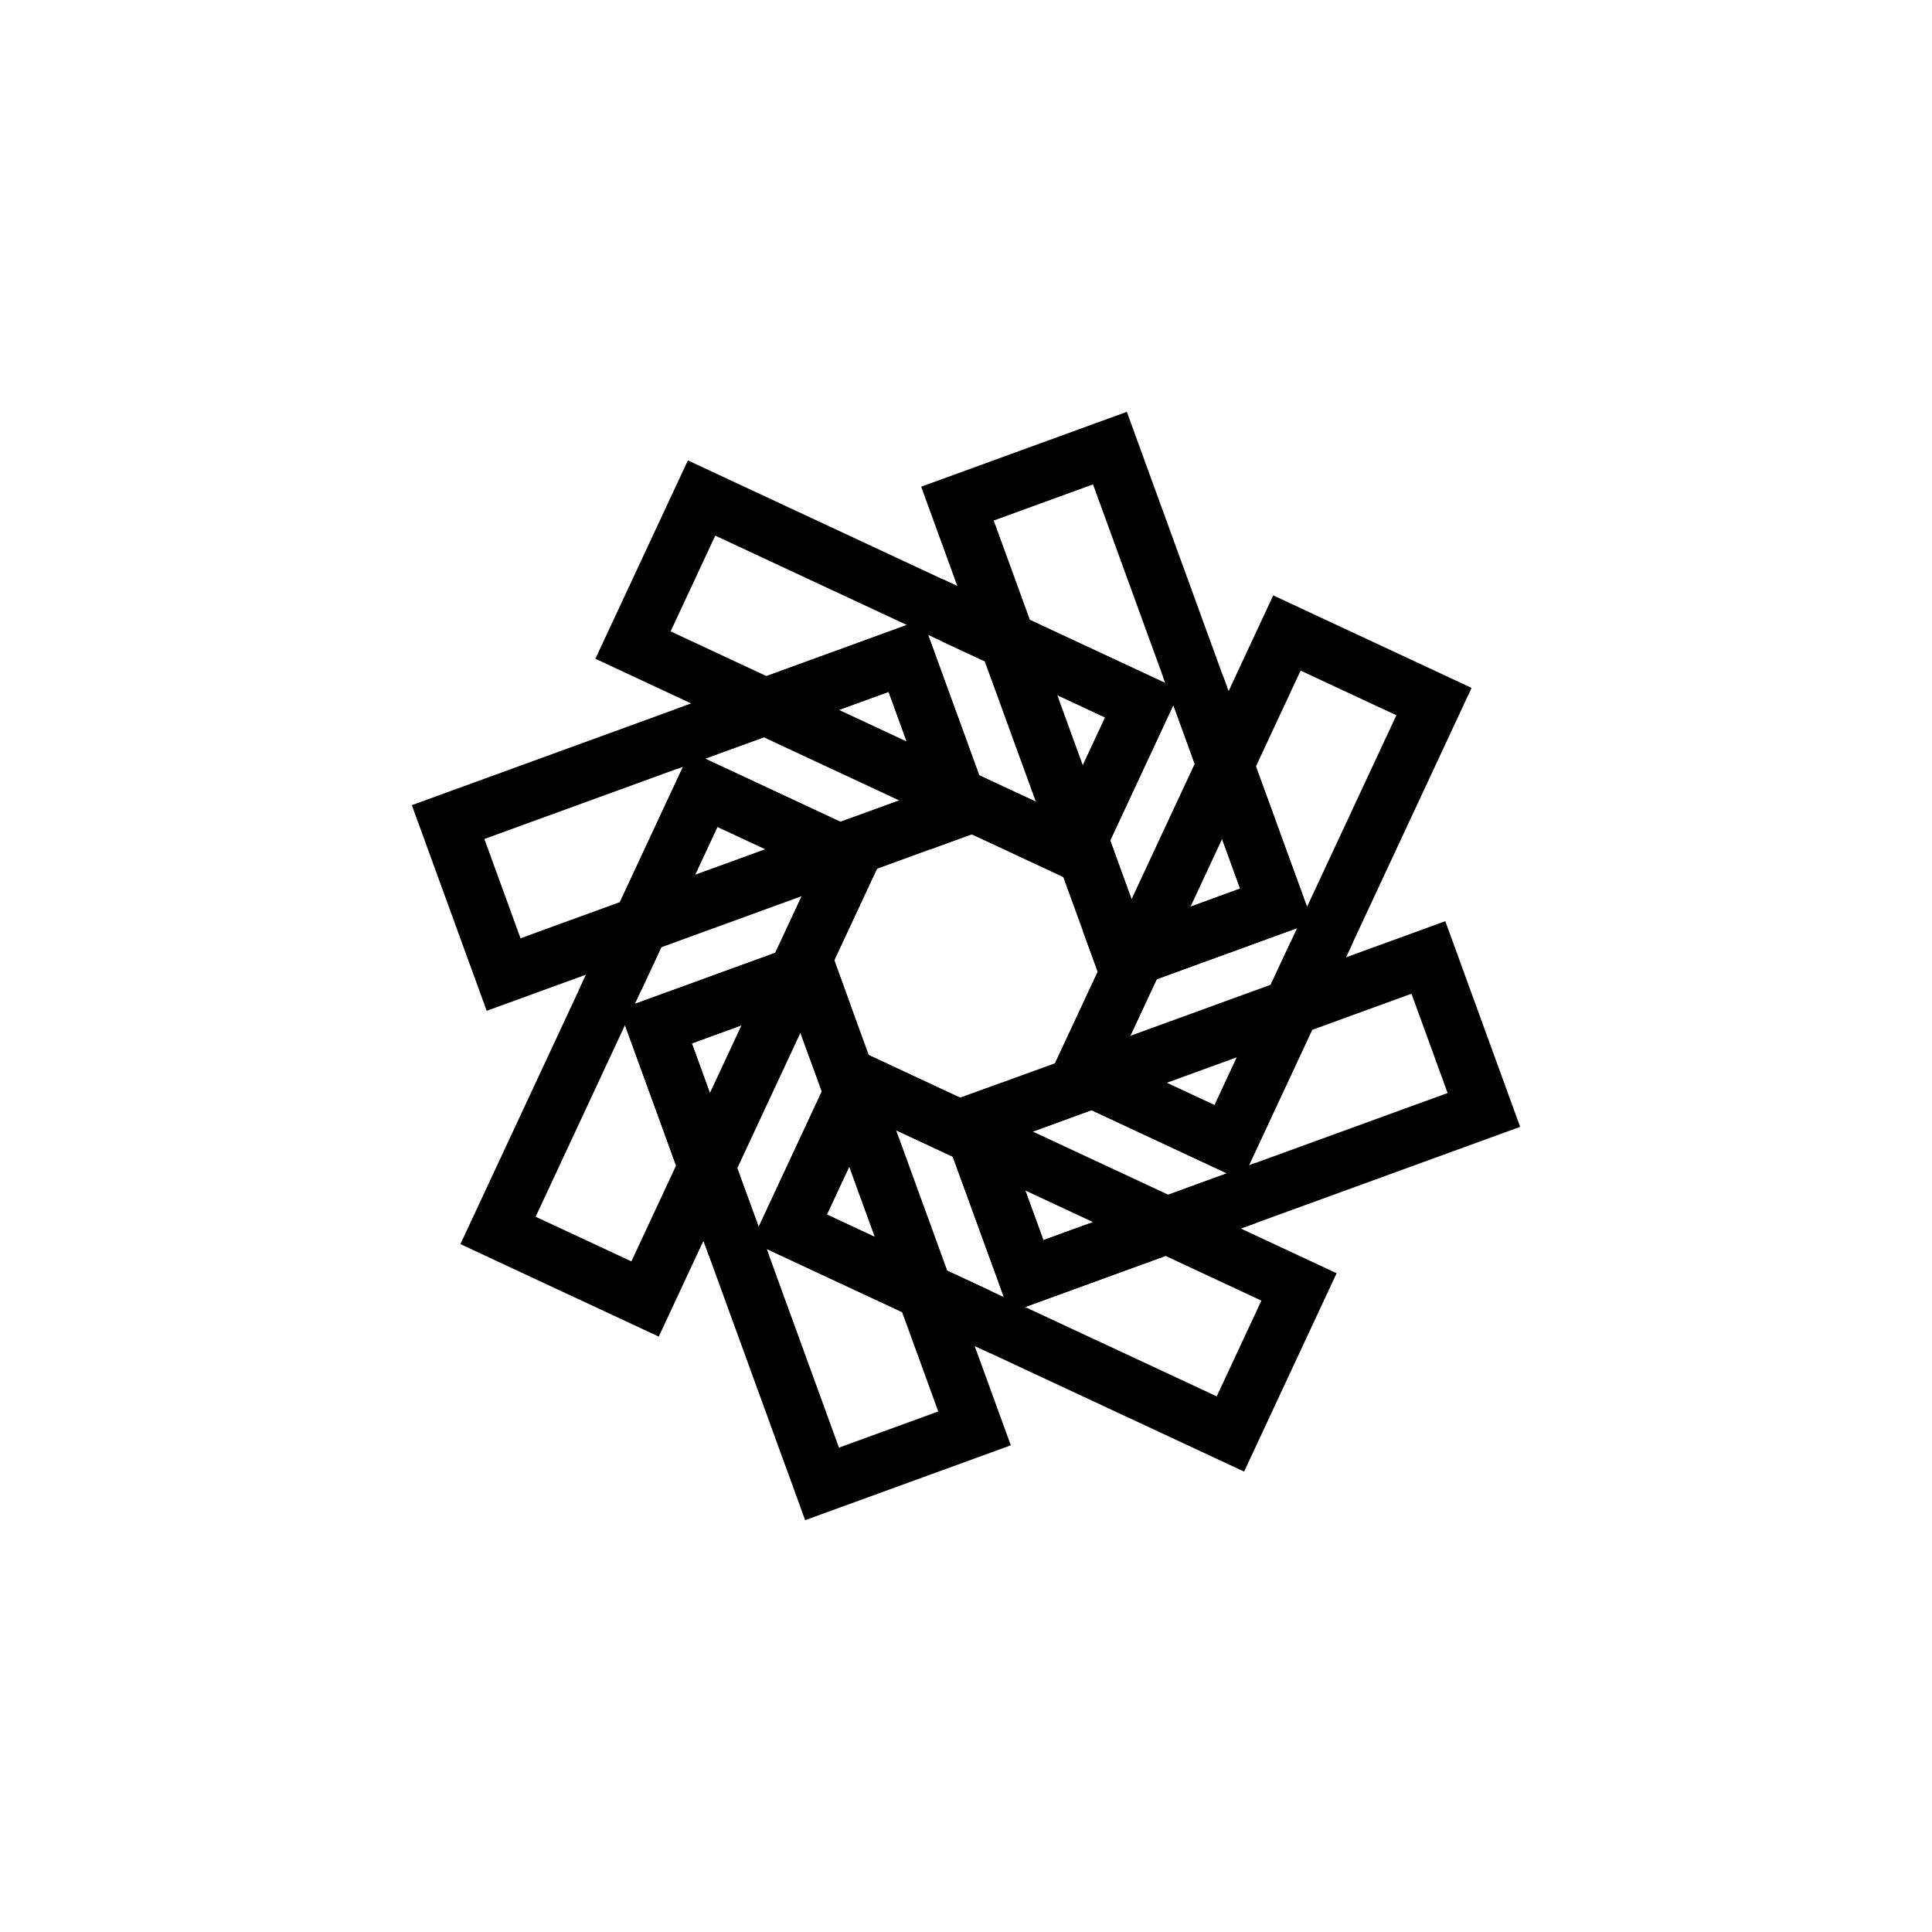
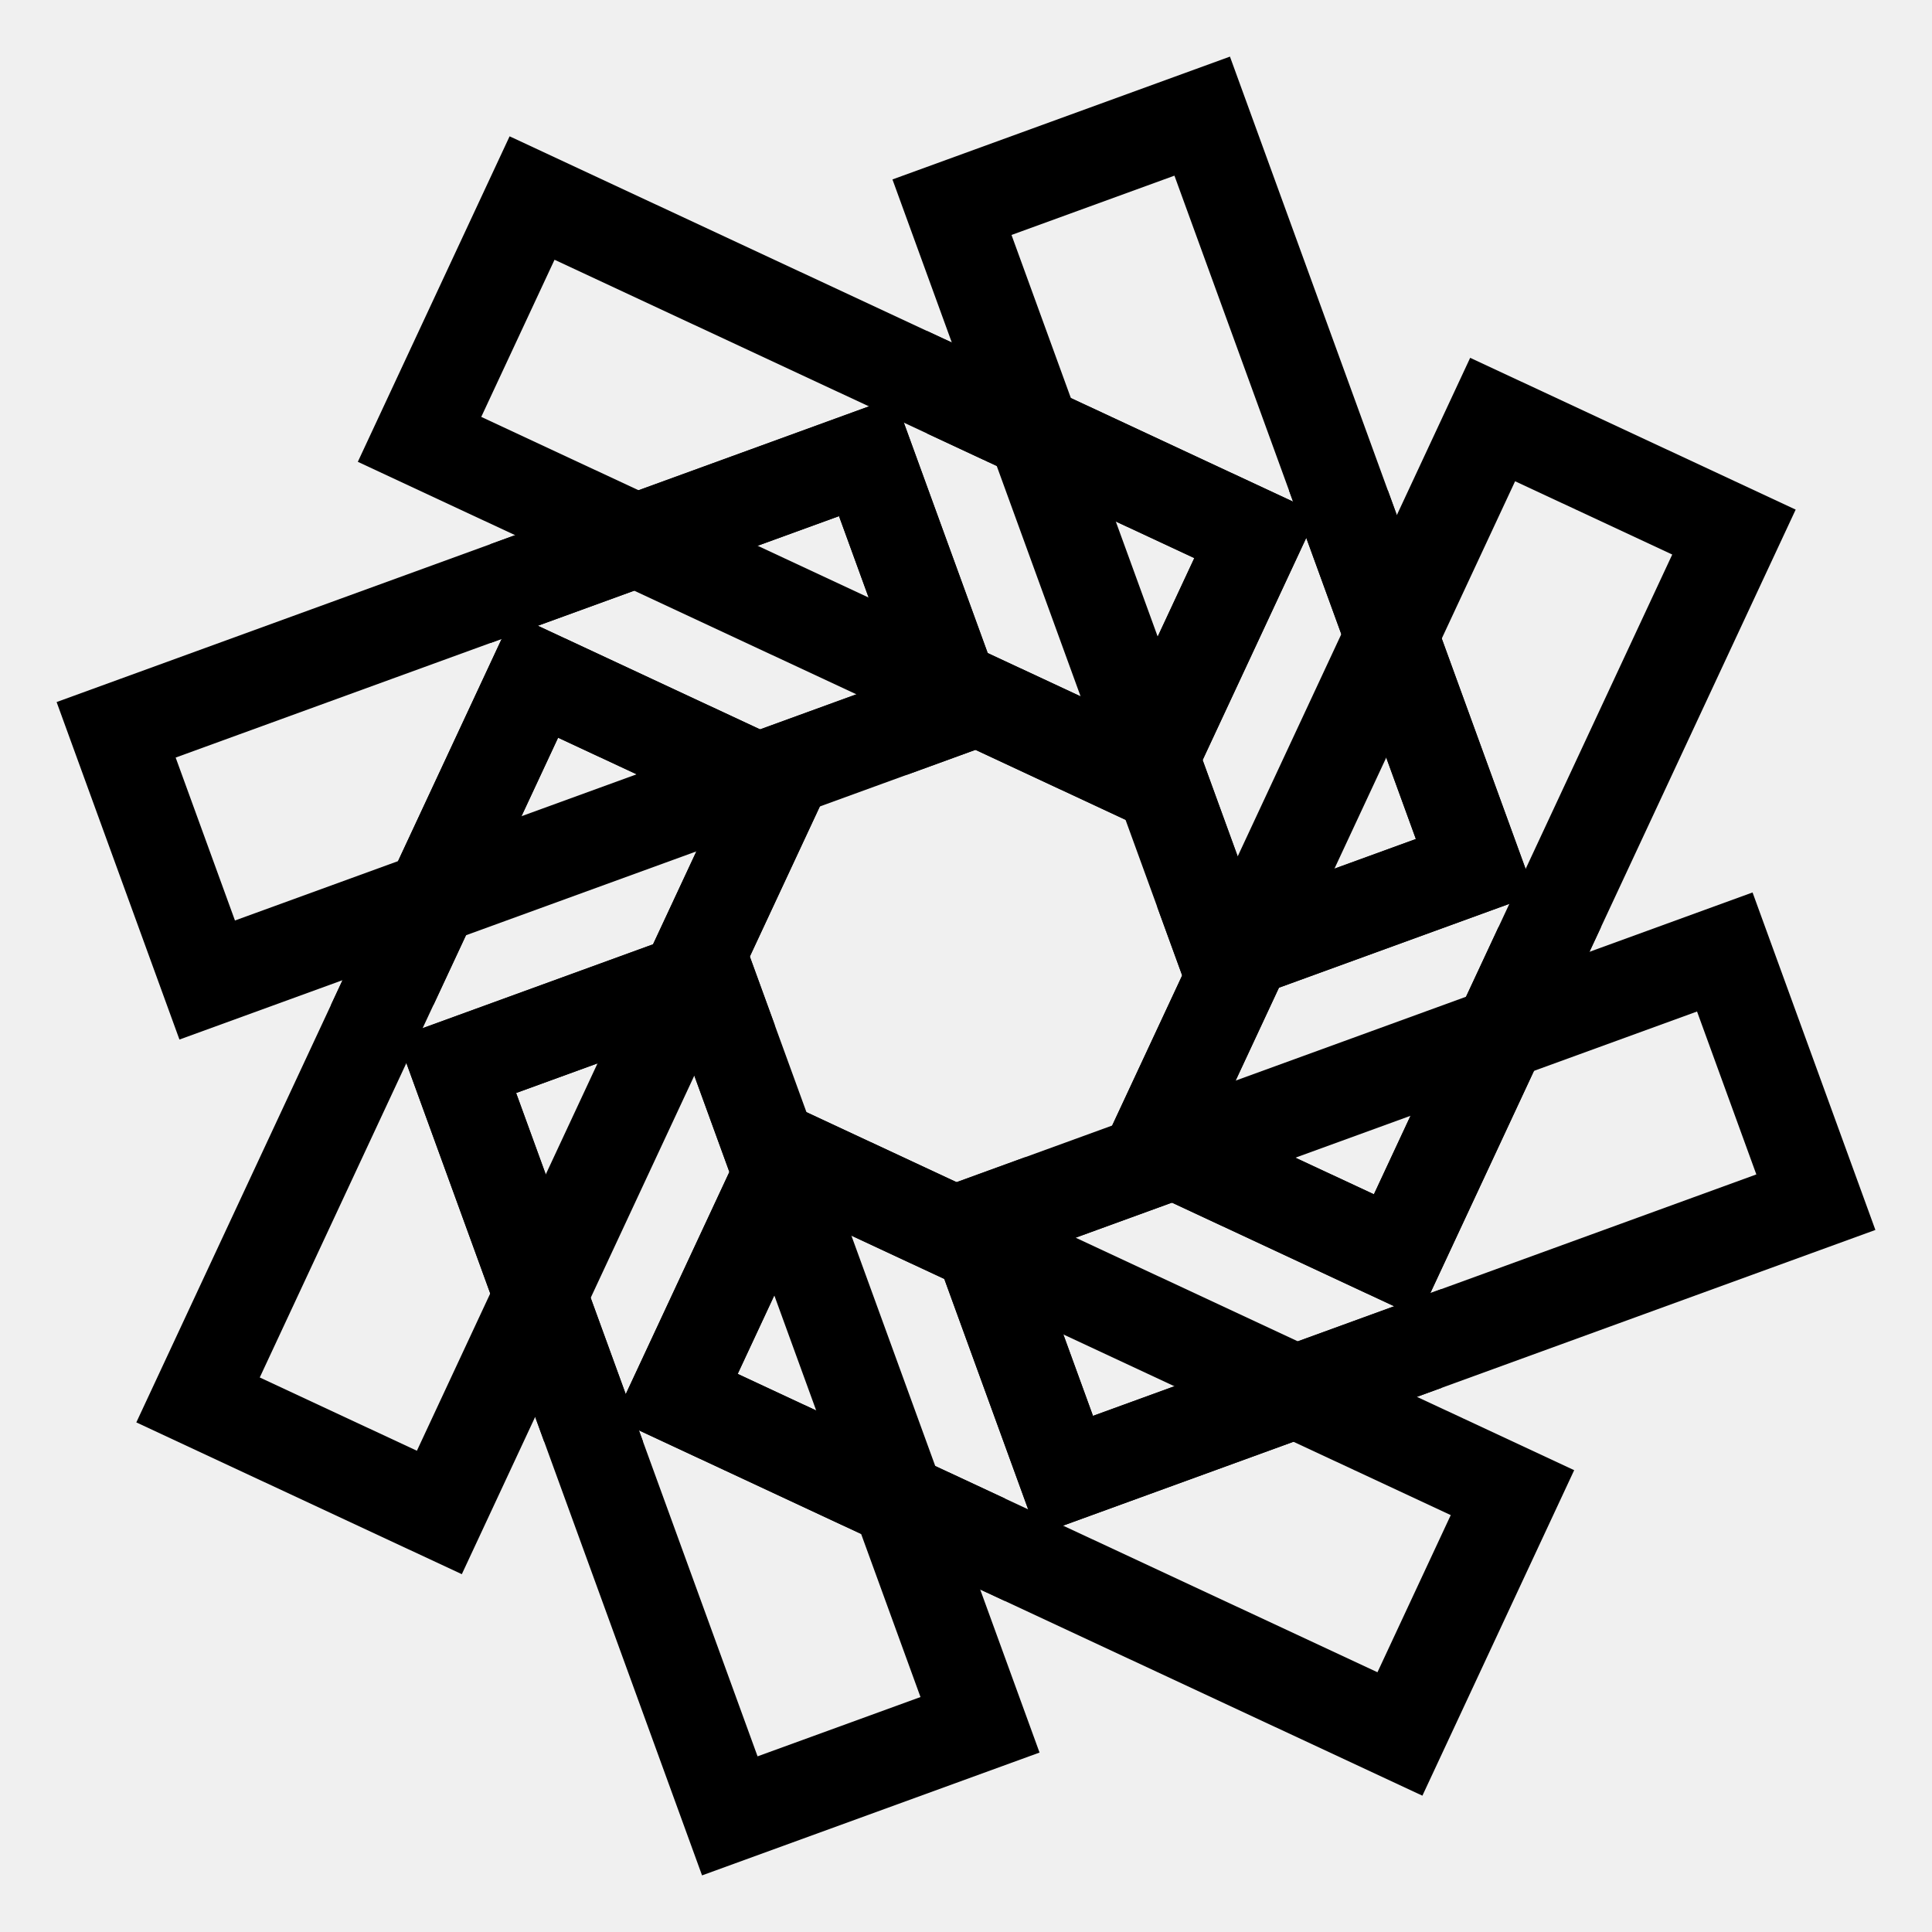
- <svg xmlns="http://www.w3.org/2000/svg" width="512" height="512" viewBox="0 0 512 512">
-   <rect width="512" height="512" fill="white" />
+ <svg xmlns="http://www.w3.org/2000/svg" viewBox="100 100 312 312">
  <defs>
    <clipPath id="cross-0" clipPathUnits="userSpaceOnUse">
      <rect x="243.706" y="286.910" width="89.110" height="64.966" />
    </clipPath>
    <clipPath id="cross-1" clipPathUnits="userSpaceOnUse">
      <rect x="195.195" y="272.563" width="67.096" height="88.123" />
    </clipPath>
    <clipPath id="cross-2" clipPathUnits="userSpaceOnUse">
      <rect x="160.123" y="243.706" width="64.966" height="89.110" />
    </clipPath>
    <clipPath id="cross-3" clipPathUnits="userSpaceOnUse">
      <rect x="151.315" y="195.195" width="88.123" height="67.096" />
    </clipPath>
    <clipPath id="cross-4" clipPathUnits="userSpaceOnUse">
      <rect x="179.185" y="160.123" width="89.110" height="64.966" />
    </clipPath>
    <clipPath id="cross-5" clipPathUnits="userSpaceOnUse">
      <rect x="249.709" y="151.315" width="67.096" height="88.123" />
    </clipPath>
    <clipPath id="cross-6" clipPathUnits="userSpaceOnUse">
      <rect x="286.910" y="179.185" width="64.966" height="89.110" />
    </clipPath>
    <clipPath id="cross-7" clipPathUnits="userSpaceOnUse">
      <rect x="272.563" y="249.709" width="88.123" height="67.096" />
    </clipPath>
  </defs>
  <g fill="#000" fill-rule="evenodd">
    <path d="M-72.0,-29.0 H72.0 V29.0 H-72.0 Z M-57.0,-14.0 V14.0 H57.0 V-14.0 Z" transform="translate(325.282 296.000) rotate(160.000)" />
    <path d="M-72.0,-29.0 H72.0 V29.0 H-72.0 Z M-57.0,-14.0 V14.0 H57.0 V-14.0 Z" transform="translate(276.706 333.274) rotate(205.000)" />
    <path d="M-72.0,-29.0 H72.0 V29.0 H-72.0 Z M-57.0,-14.0 V14.0 H57.0 V-14.0 Z" transform="translate(216.000 325.282) rotate(250.000)" />
    <path d="M-72.0,-29.0 H72.0 V29.0 H-72.0 Z M-57.0,-14.0 V14.0 H57.0 V-14.0 Z" transform="translate(178.726 276.706) rotate(295.000)" />
    <path d="M-72.0,-29.0 H72.0 V29.0 H-72.0 Z M-57.0,-14.0 V14.0 H57.0 V-14.0 Z" transform="translate(186.718 216.000) rotate(340.000)" />
    <path d="M-72.0,-29.0 H72.0 V29.0 H-72.0 Z M-57.0,-14.0 V14.0 H57.0 V-14.0 Z" transform="translate(235.294 178.726) rotate(385.000)" />
    <path d="M-72.0,-29.0 H72.0 V29.0 H-72.0 Z M-57.0,-14.0 V14.0 H57.0 V-14.0 Z" transform="translate(296.000 186.718) rotate(430.000)" />
    <path d="M-72.0,-29.0 H72.0 V29.0 H-72.0 Z M-57.0,-14.0 V14.0 H57.0 V-14.0 Z" transform="translate(333.274 235.294) rotate(475.000)" />
    <g clip-path="url(#cross-0)">
      <path d="M-72.0,-29.0 H72.0 V29.0 H-72.0 Z M-57.0,-14.0 V14.0 H57.0 V-14.0 Z" transform="translate(325.282 296.000) rotate(160.000)" />
    </g>
    <g clip-path="url(#cross-1)">
      <path d="M-72.0,-29.0 H72.0 V29.0 H-72.0 Z M-57.0,-14.0 V14.0 H57.0 V-14.0 Z" transform="translate(276.706 333.274) rotate(205.000)" />
    </g>
    <g clip-path="url(#cross-2)">
      <path d="M-72.0,-29.0 H72.0 V29.0 H-72.0 Z M-57.0,-14.0 V14.0 H57.0 V-14.0 Z" transform="translate(216.000 325.282) rotate(250.000)" />
    </g>
    <g clip-path="url(#cross-3)">
      <path d="M-72.0,-29.0 H72.0 V29.0 H-72.0 Z M-57.0,-14.0 V14.0 H57.0 V-14.0 Z" transform="translate(178.726 276.706) rotate(295.000)" />
    </g>
    <g clip-path="url(#cross-4)">
      <path d="M-72.0,-29.0 H72.0 V29.0 H-72.0 Z M-57.0,-14.0 V14.0 H57.0 V-14.0 Z" transform="translate(186.718 216.000) rotate(340.000)" />
    </g>
    <g clip-path="url(#cross-5)">
      <path d="M-72.0,-29.0 H72.0 V29.0 H-72.0 Z M-57.0,-14.0 V14.0 H57.0 V-14.0 Z" transform="translate(235.294 178.726) rotate(385.000)" />
    </g>
    <g clip-path="url(#cross-6)">
      <path d="M-72.0,-29.0 H72.0 V29.0 H-72.0 Z M-57.0,-14.0 V14.0 H57.0 V-14.0 Z" transform="translate(296.000 186.718) rotate(430.000)" />
    </g>
    <g clip-path="url(#cross-7)">
      <path d="M-72.0,-29.0 H72.0 V29.0 H-72.0 Z M-57.0,-14.0 V14.0 H57.0 V-14.0 Z" transform="translate(333.274 235.294) rotate(475.000)" />
    </g>
  </g>
</svg>
